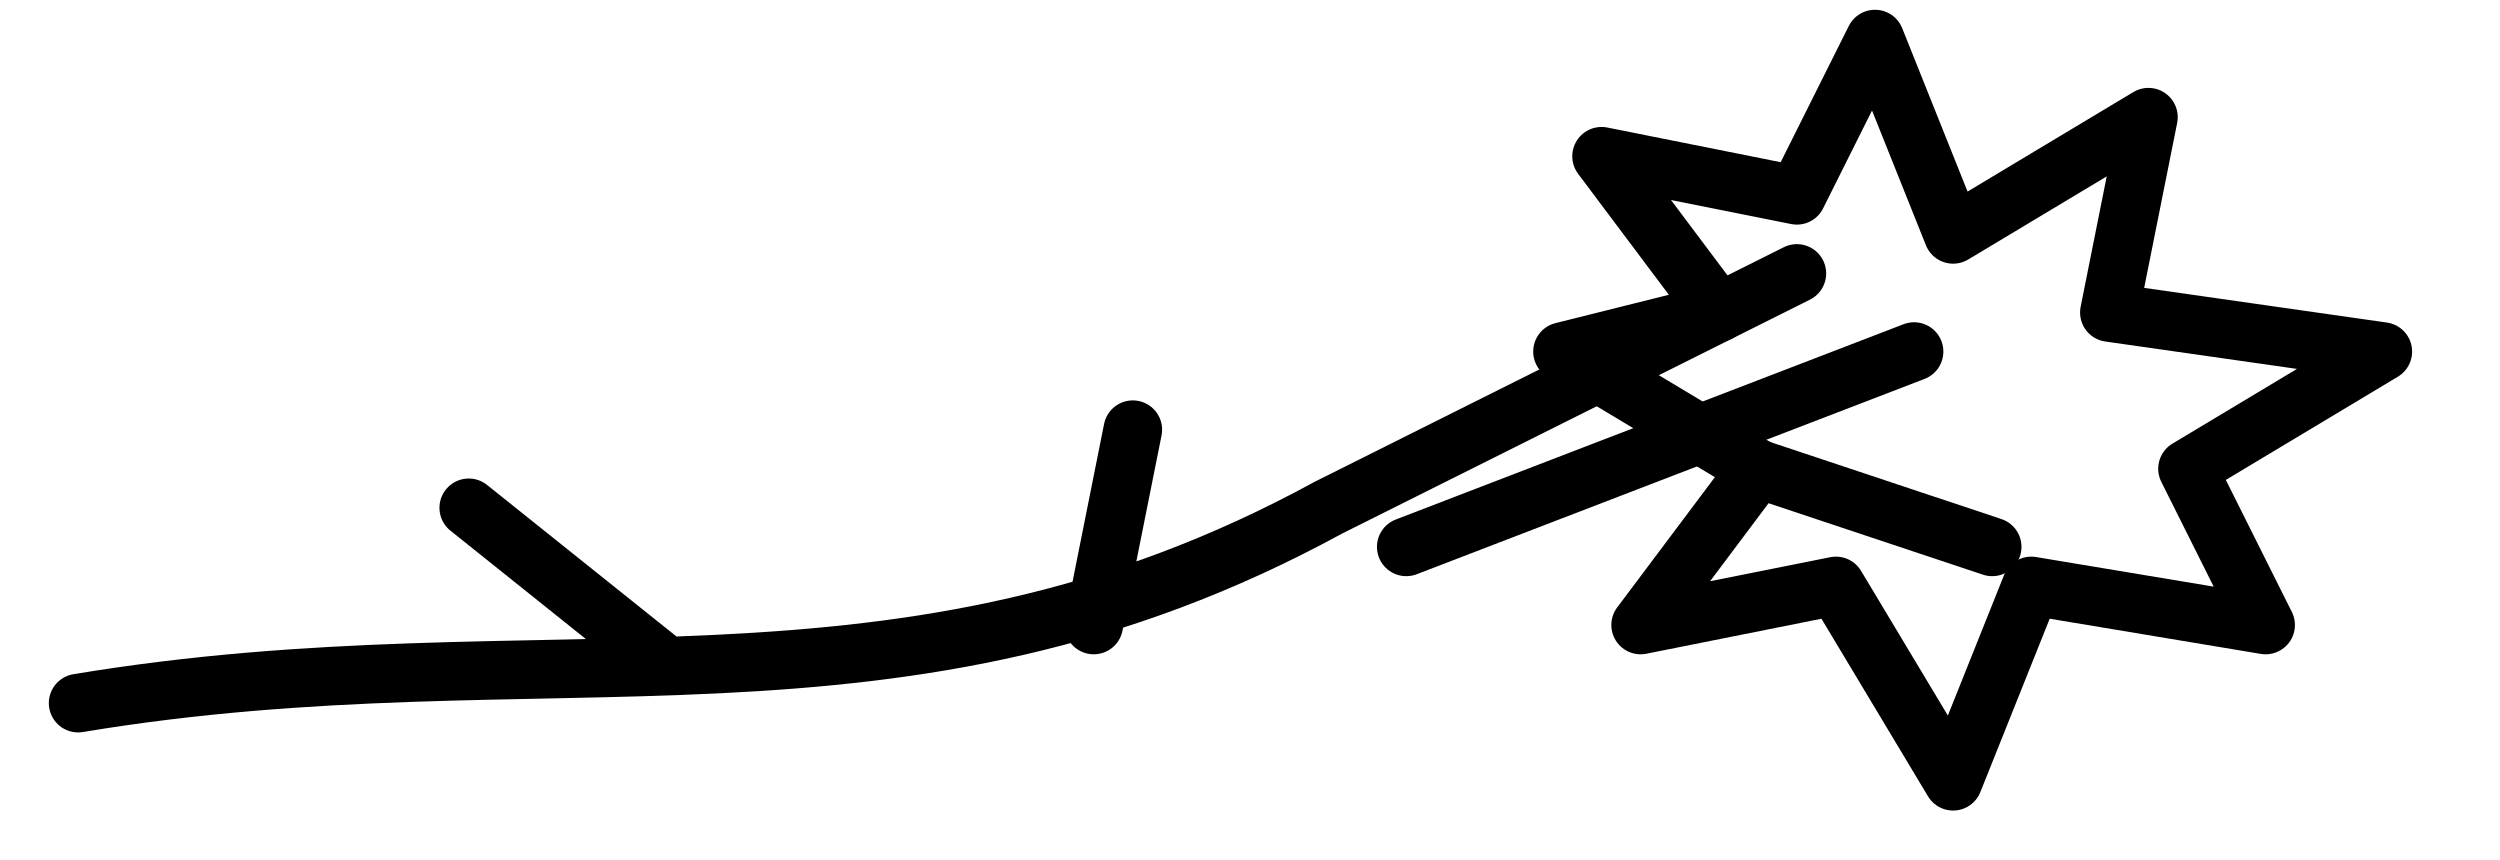
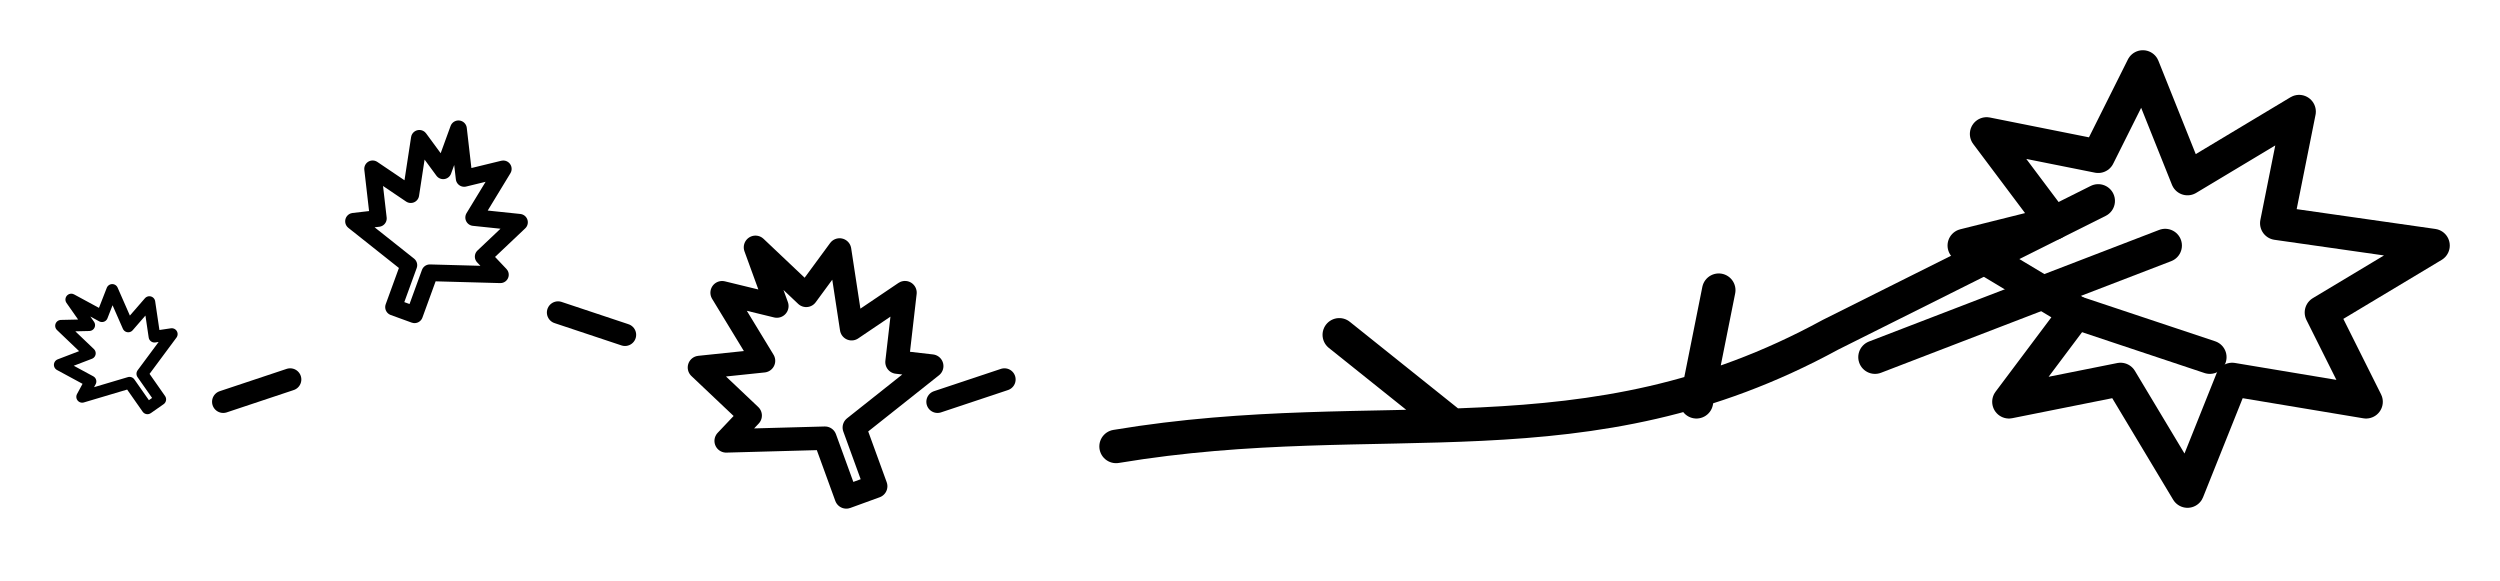
- <svg xmlns="http://www.w3.org/2000/svg" viewBox="0 0 64 22">
+ <svg xmlns="http://www.w3.org/2000/svg" viewBox="0 0 112 26">
+   <defs>
+     <path id="leaf" d="m0-9 2 4 3-2-1 5 4-1-2 4 2 1-6 2v4h-2V4l-6-2 2-1-2-4 4 1-1-5 3 2Z" />
+   </defs>
  <g fill="none" stroke="black" stroke-width="1.5" stroke-linecap="round" stroke-linejoin="round">
+     <use href="#leaf" transform="translate(5 16) rotate(-35) scale(.35)" />
+     <use href="#leaf" transform="translate(19 10) rotate(20) scale(.5)" />
+     <use href="#leaf" transform="translate(36 17) rotate(-20) scale(.7)" />
+     <path d="m10 18 3-1m12-3 3 1m14 3 3-1" stroke-width="1" />
+   </g>
+   <g transform="translate(48 2)" fill="none" stroke="black" stroke-width="1.5" stroke-linecap="round" stroke-linejoin="round">
    <path d="M2 18C14 16 23 19 34 13L46 7M17 17l-5-4m16 3 1-5" />
    <path d="m45 12-5-3 4-1-3-4 5 1 2-4 2 5 5-3-1 5 7 1-5 3 2 4-6-1-2 5-3-5-5 1Z" />
    <path d="m36 14 13-5m-4 3 6 2" />
  </g>
</svg>
